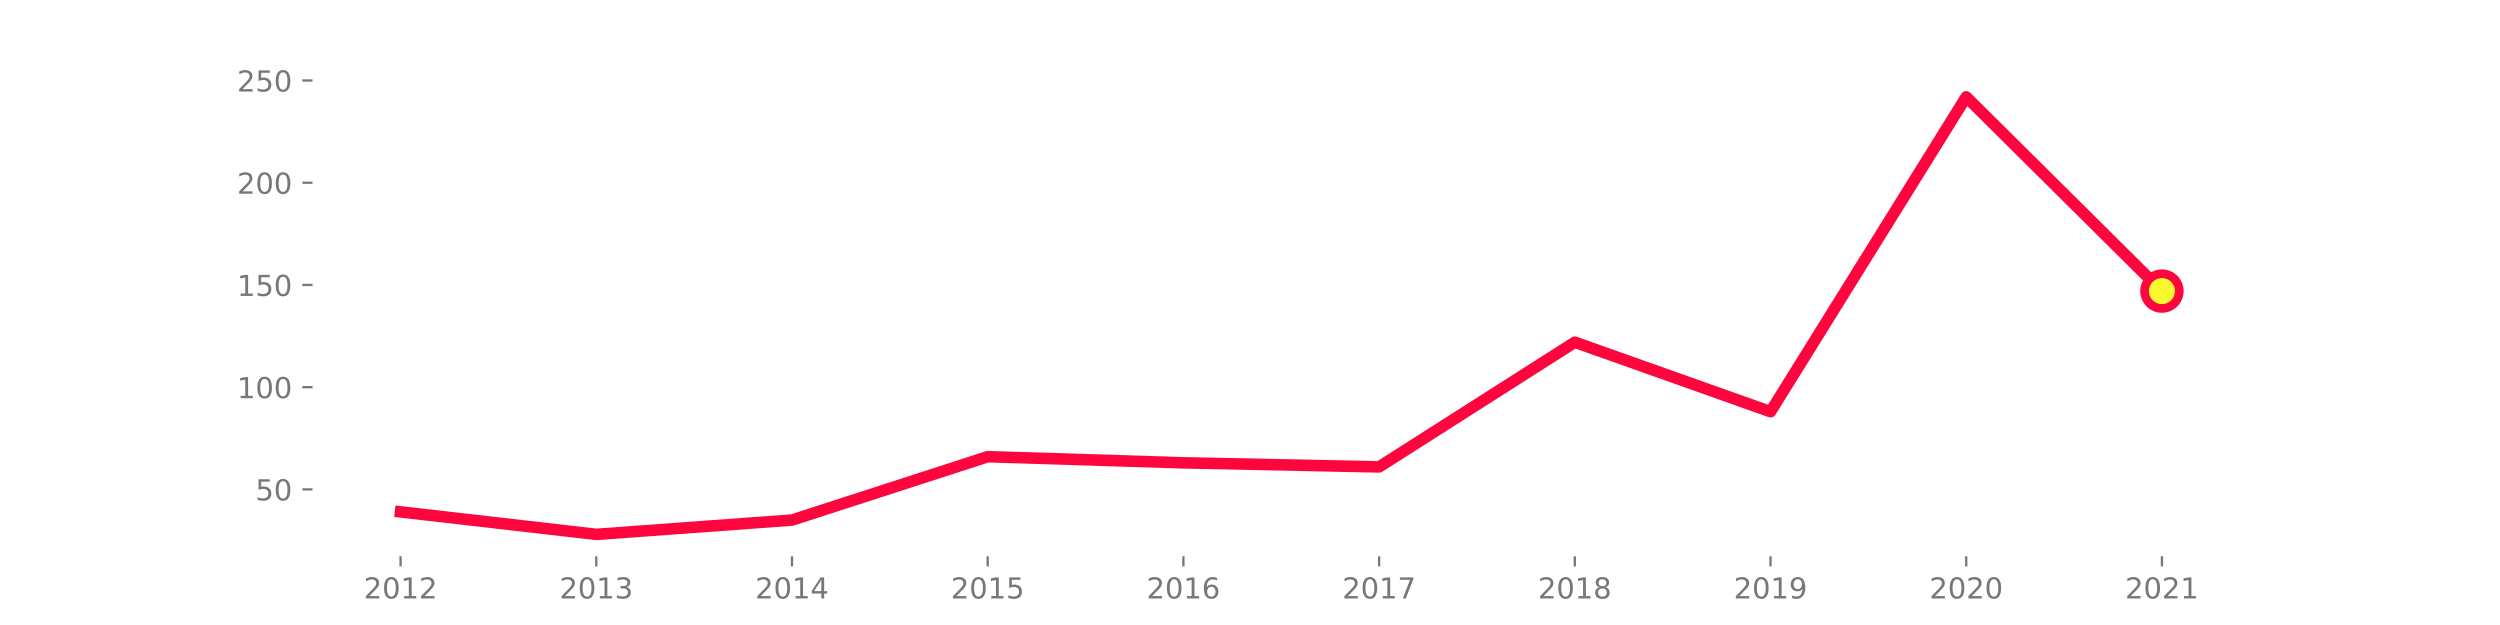
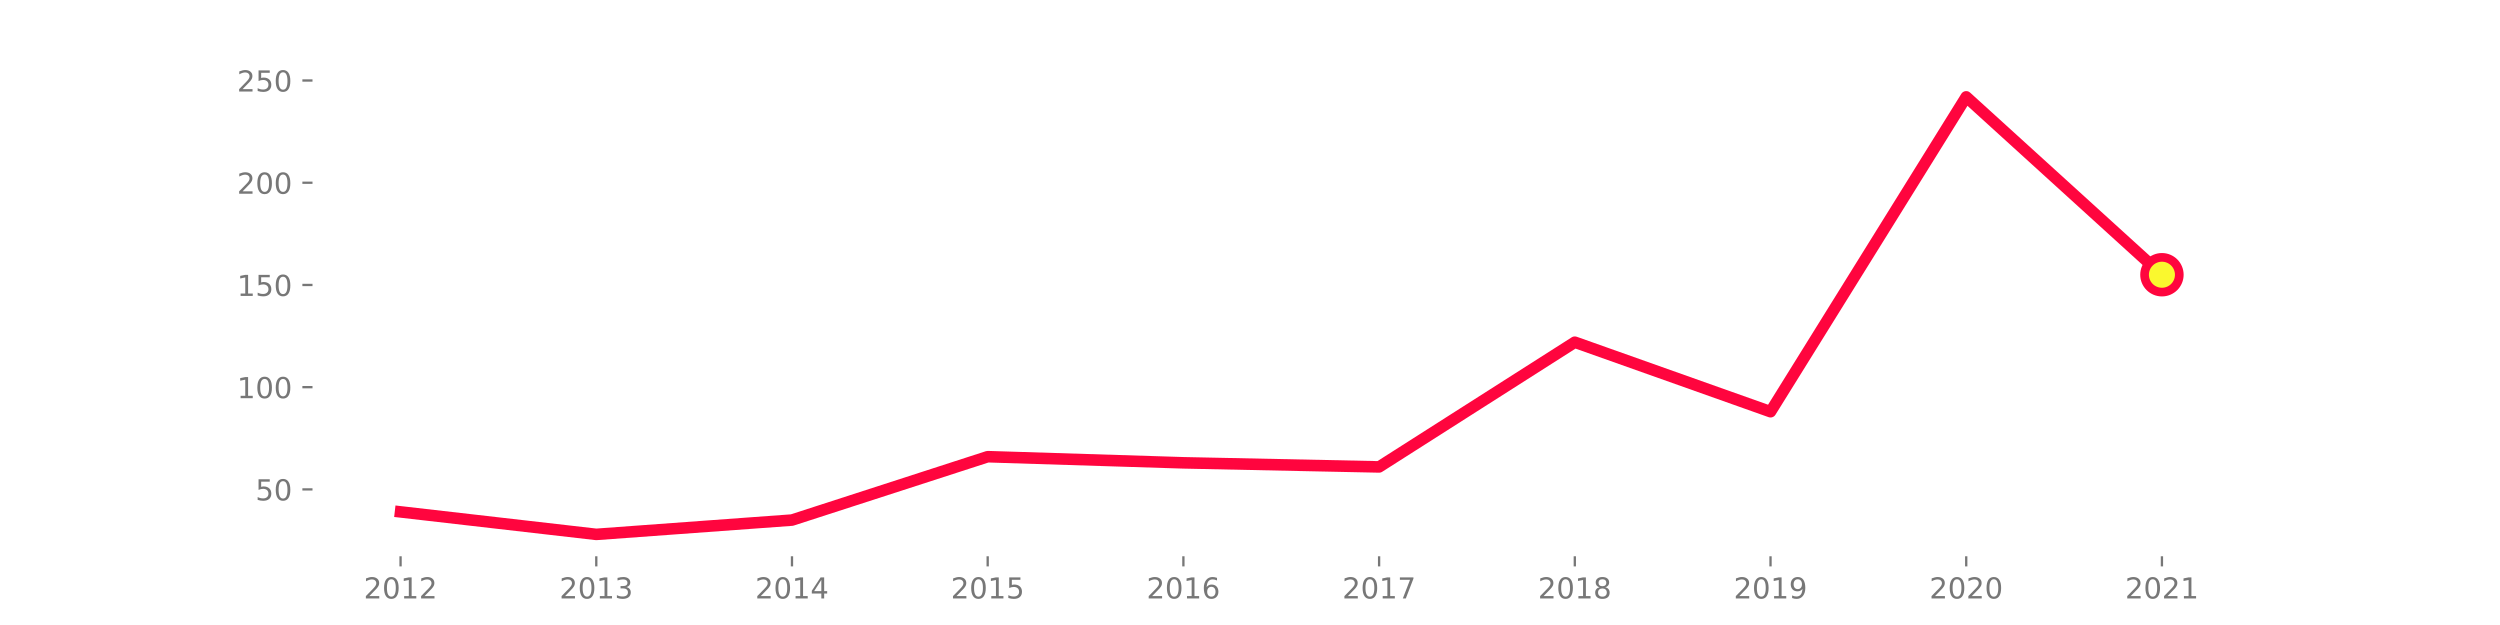
<svg xmlns="http://www.w3.org/2000/svg" xmlns:xlink="http://www.w3.org/1999/xlink" height="216pt" version="1.1" viewBox="0 0 864 216" width="864pt">
  <defs>
    <style type="text/css">*{stroke-linecap:butt;stroke-linejoin:round;}</style>
  </defs>
  <g id="figure_1">
    <g id="patch_1">
      <path d="M 0 216  L 864 216  L 864 0  L 0 0  z " style="fill:none;" />
    </g>
    <g id="axes_1">
      <g id="patch_2">
        <path d="M 108 192.24  L 777.6 192.24  L 777.6 25.92  L 108 25.92  z " style="fill:none;" />
      </g>
      <g id="matplotlib.axis_1">
        <g id="xtick_1">
          <g id="line2d_1">
            <defs>
              <path d="M 0 0  L 0 3.5  " id="m369d5d4faf" style="stroke:#777777;stroke-width:0.8;" />
            </defs>
            <g>
              <use style="fill:#777777;stroke:#777777;stroke-width:0.8;" x="138.436" xlink:href="#m369d5d4faf" y="192.24" />
            </g>
          </g>
          <g id="text_1">
            <g style="fill:#777777;" transform="translate(125.7114 206.8384)scale(0.1 -0.1)">
              <defs>
                <path d="M 19.188 8.297  L 53.609 8.297  L 53.609 0  L 7.328 0  L 7.328 8.297  Q 12.938 14.109 22.625 23.891  Q 32.328 33.688 34.812 36.531  Q 39.547 41.844 41.422 45.531  Q 43.312 49.219 43.312 52.781  Q 43.312 58.594 39.234 62.25  Q 35.156 65.922 28.609 65.922  Q 23.969 65.922 18.812 64.312  Q 13.672 62.703 7.812 59.422  L 7.812 69.391  Q 13.766 71.781 18.938 73  Q 24.125 74.219 28.422 74.219  Q 39.75 74.219 46.484 68.547  Q 53.219 62.891 53.219 53.422  Q 53.219 48.922 51.531 44.891  Q 49.859 40.875 45.406 35.406  Q 44.188 33.984 37.641 27.219  Q 31.109 20.453 19.188 8.297  z " id="DejaVuSans-50" />
                <path d="M 31.781 66.406  Q 24.172 66.406 20.328 58.906  Q 16.5 51.422 16.5 36.375  Q 16.5 21.391 20.328 13.891  Q 24.172 6.391 31.781 6.391  Q 39.453 6.391 43.281 13.891  Q 47.125 21.391 47.125 36.375  Q 47.125 51.422 43.281 58.906  Q 39.453 66.406 31.781 66.406  z M 31.781 74.219  Q 44.047 74.219 50.516 64.516  Q 56.984 54.828 56.984 36.375  Q 56.984 17.969 50.516 8.266  Q 44.047 -1.422 31.781 -1.422  Q 19.531 -1.422 13.062 8.266  Q 6.594 17.969 6.594 36.375  Q 6.594 54.828 13.062 64.516  Q 19.531 74.219 31.781 74.219  z " id="DejaVuSans-48" />
                <path d="M 12.406 8.297  L 28.516 8.297  L 28.516 63.922  L 10.984 60.406  L 10.984 69.391  L 28.422 72.906  L 38.281 72.906  L 38.281 8.297  L 54.391 8.297  L 54.391 0  L 12.406 0  z " id="DejaVuSans-49" />
              </defs>
              <use xlink:href="#DejaVuSans-50" />
              <use x="63.623" xlink:href="#DejaVuSans-48" />
              <use x="127.246" xlink:href="#DejaVuSans-49" />
              <use x="190.869" xlink:href="#DejaVuSans-50" />
            </g>
          </g>
        </g>
        <g id="xtick_2">
          <g id="line2d_2">
            <g>
              <use style="fill:#777777;stroke:#777777;stroke-width:0.8;" x="206.073" xlink:href="#m369d5d4faf" y="192.24" />
            </g>
          </g>
          <g id="text_2">
            <g style="fill:#777777;" transform="translate(193.3477 206.8384)scale(0.1 -0.1)">
              <defs>
                <path d="M 40.578 39.312  Q 47.656 37.797 51.625 33  Q 55.609 28.219 55.609 21.188  Q 55.609 10.406 48.188 4.484  Q 40.766 -1.422 27.094 -1.422  Q 22.516 -1.422 17.656 -0.516  Q 12.797 0.391 7.625 2.203  L 7.625 11.719  Q 11.719 9.328 16.594 8.109  Q 21.484 6.891 26.812 6.891  Q 36.078 6.891 40.938 10.547  Q 45.797 14.203 45.797 21.188  Q 45.797 27.641 41.281 31.266  Q 36.766 34.906 28.719 34.906  L 20.219 34.906  L 20.219 43.016  L 29.109 43.016  Q 36.375 43.016 40.234 45.922  Q 44.094 48.828 44.094 54.297  Q 44.094 59.906 40.109 62.906  Q 36.141 65.922 28.719 65.922  Q 24.656 65.922 20.016 65.031  Q 15.375 64.156 9.812 62.312  L 9.812 71.094  Q 15.438 72.656 20.344 73.438  Q 25.25 74.219 29.594 74.219  Q 40.828 74.219 47.359 69.109  Q 53.906 64.016 53.906 55.328  Q 53.906 49.266 50.438 45.094  Q 46.969 40.922 40.578 39.312  z " id="DejaVuSans-51" />
              </defs>
              <use xlink:href="#DejaVuSans-50" />
              <use x="63.623" xlink:href="#DejaVuSans-48" />
              <use x="127.246" xlink:href="#DejaVuSans-49" />
              <use x="190.869" xlink:href="#DejaVuSans-51" />
            </g>
          </g>
        </g>
        <g id="xtick_3">
          <g id="line2d_3">
            <g>
              <use style="fill:#777777;stroke:#777777;stroke-width:0.8;" x="273.709" xlink:href="#m369d5d4faf" y="192.24" />
            </g>
          </g>
          <g id="text_3">
            <g style="fill:#777777;" transform="translate(260.9841 206.8384)scale(0.1 -0.1)">
              <defs>
                <path d="M 37.797 64.312  L 12.891 25.391  L 37.797 25.391  z M 35.203 72.906  L 47.609 72.906  L 47.609 25.391  L 58.016 25.391  L 58.016 17.188  L 47.609 17.188  L 47.609 0  L 37.797 0  L 37.797 17.188  L 4.891 17.188  L 4.891 26.703  z " id="DejaVuSans-52" />
              </defs>
              <use xlink:href="#DejaVuSans-50" />
              <use x="63.623" xlink:href="#DejaVuSans-48" />
              <use x="127.246" xlink:href="#DejaVuSans-49" />
              <use x="190.869" xlink:href="#DejaVuSans-52" />
            </g>
          </g>
        </g>
        <g id="xtick_4">
          <g id="line2d_4">
            <g>
              <use style="fill:#777777;stroke:#777777;stroke-width:0.8;" x="341.345" xlink:href="#m369d5d4faf" y="192.24" />
            </g>
          </g>
          <g id="text_4">
            <g style="fill:#777777;" transform="translate(328.6205 206.8384)scale(0.1 -0.1)">
              <defs>
                <path d="M 10.797 72.906  L 49.516 72.906  L 49.516 64.594  L 19.828 64.594  L 19.828 46.734  Q 21.969 47.469 24.109 47.828  Q 26.266 48.188 28.422 48.188  Q 40.625 48.188 47.75 41.5  Q 54.891 34.812 54.891 23.391  Q 54.891 11.625 47.562 5.094  Q 40.234 -1.422 26.906 -1.422  Q 22.312 -1.422 17.547 -0.641  Q 12.797 0.141 7.719 1.703  L 7.719 11.625  Q 12.109 9.234 16.797 8.062  Q 21.484 6.891 26.703 6.891  Q 35.156 6.891 40.078 11.328  Q 45.016 15.766 45.016 23.391  Q 45.016 31 40.078 35.438  Q 35.156 39.891 26.703 39.891  Q 22.75 39.891 18.812 39.016  Q 14.891 38.141 10.797 36.281  z " id="DejaVuSans-53" />
              </defs>
              <use xlink:href="#DejaVuSans-50" />
              <use x="63.623" xlink:href="#DejaVuSans-48" />
              <use x="127.246" xlink:href="#DejaVuSans-49" />
              <use x="190.869" xlink:href="#DejaVuSans-53" />
            </g>
          </g>
        </g>
        <g id="xtick_5">
          <g id="line2d_5">
            <g>
              <use style="fill:#777777;stroke:#777777;stroke-width:0.8;" x="408.982" xlink:href="#m369d5d4faf" y="192.24" />
            </g>
          </g>
          <g id="text_5">
            <g style="fill:#777777;" transform="translate(396.2568 206.8384)scale(0.1 -0.1)">
              <defs>
                <path d="M 33.016 40.375  Q 26.375 40.375 22.484 35.828  Q 18.609 31.297 18.609 23.391  Q 18.609 15.531 22.484 10.953  Q 26.375 6.391 33.016 6.391  Q 39.656 6.391 43.531 10.953  Q 47.406 15.531 47.406 23.391  Q 47.406 31.297 43.531 35.828  Q 39.656 40.375 33.016 40.375  z M 52.594 71.297  L 52.594 62.312  Q 48.875 64.062 45.094 64.984  Q 41.312 65.922 37.594 65.922  Q 27.828 65.922 22.672 59.328  Q 17.531 52.734 16.797 39.406  Q 19.672 43.656 24.016 45.922  Q 28.375 48.188 33.594 48.188  Q 44.578 48.188 50.953 41.516  Q 57.328 34.859 57.328 23.391  Q 57.328 12.156 50.688 5.359  Q 44.047 -1.422 33.016 -1.422  Q 20.359 -1.422 13.672 8.266  Q 6.984 17.969 6.984 36.375  Q 6.984 53.656 15.188 63.938  Q 23.391 74.219 37.203 74.219  Q 40.922 74.219 44.703 73.484  Q 48.484 72.75 52.594 71.297  z " id="DejaVuSans-54" />
              </defs>
              <use xlink:href="#DejaVuSans-50" />
              <use x="63.623" xlink:href="#DejaVuSans-48" />
              <use x="127.246" xlink:href="#DejaVuSans-49" />
              <use x="190.869" xlink:href="#DejaVuSans-54" />
            </g>
          </g>
        </g>
        <g id="xtick_6">
          <g id="line2d_6">
            <g>
              <use style="fill:#777777;stroke:#777777;stroke-width:0.8;" x="476.618" xlink:href="#m369d5d4faf" y="192.24" />
            </g>
          </g>
          <g id="text_6">
            <g style="fill:#777777;" transform="translate(463.8932 206.8384)scale(0.1 -0.1)">
              <defs>
                <path d="M 8.203 72.906  L 55.078 72.906  L 55.078 68.703  L 28.609 0  L 18.312 0  L 43.219 64.594  L 8.203 64.594  z " id="DejaVuSans-55" />
              </defs>
              <use xlink:href="#DejaVuSans-50" />
              <use x="63.623" xlink:href="#DejaVuSans-48" />
              <use x="127.246" xlink:href="#DejaVuSans-49" />
              <use x="190.869" xlink:href="#DejaVuSans-55" />
            </g>
          </g>
        </g>
        <g id="xtick_7">
          <g id="line2d_7">
            <g>
              <use style="fill:#777777;stroke:#777777;stroke-width:0.8;" x="544.255" xlink:href="#m369d5d4faf" y="192.24" />
            </g>
          </g>
          <g id="text_7">
            <g style="fill:#777777;" transform="translate(531.5295 206.8384)scale(0.1 -0.1)">
              <defs>
                <path d="M 31.781 34.625  Q 24.75 34.625 20.719 30.859  Q 16.703 27.094 16.703 20.516  Q 16.703 13.922 20.719 10.156  Q 24.75 6.391 31.781 6.391  Q 38.812 6.391 42.859 10.172  Q 46.922 13.969 46.922 20.516  Q 46.922 27.094 42.891 30.859  Q 38.875 34.625 31.781 34.625  z M 21.922 38.812  Q 15.578 40.375 12.031 44.719  Q 8.5 49.078 8.5 55.328  Q 8.5 64.062 14.719 69.141  Q 20.953 74.219 31.781 74.219  Q 42.672 74.219 48.875 69.141  Q 55.078 64.062 55.078 55.328  Q 55.078 49.078 51.531 44.719  Q 48 40.375 41.703 38.812  Q 48.828 37.156 52.797 32.312  Q 56.781 27.484 56.781 20.516  Q 56.781 9.906 50.312 4.234  Q 43.844 -1.422 31.781 -1.422  Q 19.734 -1.422 13.25 4.234  Q 6.781 9.906 6.781 20.516  Q 6.781 27.484 10.781 32.312  Q 14.797 37.156 21.922 38.812  z M 18.312 54.391  Q 18.312 48.734 21.844 45.562  Q 25.391 42.391 31.781 42.391  Q 38.141 42.391 41.719 45.562  Q 45.312 48.734 45.312 54.391  Q 45.312 60.062 41.719 63.234  Q 38.141 66.406 31.781 66.406  Q 25.391 66.406 21.844 63.234  Q 18.312 60.062 18.312 54.391  z " id="DejaVuSans-56" />
              </defs>
              <use xlink:href="#DejaVuSans-50" />
              <use x="63.623" xlink:href="#DejaVuSans-48" />
              <use x="127.246" xlink:href="#DejaVuSans-49" />
              <use x="190.869" xlink:href="#DejaVuSans-56" />
            </g>
          </g>
        </g>
        <g id="xtick_8">
          <g id="line2d_8">
            <g>
              <use style="fill:#777777;stroke:#777777;stroke-width:0.8;" x="611.891" xlink:href="#m369d5d4faf" y="192.24" />
            </g>
          </g>
          <g id="text_8">
            <g style="fill:#777777;" transform="translate(599.1659 206.8384)scale(0.1 -0.1)">
              <defs>
                <path d="M 10.984 1.516  L 10.984 10.5  Q 14.703 8.734 18.5 7.812  Q 22.312 6.891 25.984 6.891  Q 35.75 6.891 40.891 13.453  Q 46.047 20.016 46.781 33.406  Q 43.953 29.203 39.594 26.953  Q 35.25 24.703 29.984 24.703  Q 19.047 24.703 12.672 31.312  Q 6.297 37.938 6.297 49.422  Q 6.297 60.641 12.938 67.422  Q 19.578 74.219 30.609 74.219  Q 43.266 74.219 49.922 64.516  Q 56.594 54.828 56.594 36.375  Q 56.594 19.141 48.406 8.859  Q 40.234 -1.422 26.422 -1.422  Q 22.703 -1.422 18.891 -0.688  Q 15.094 0.047 10.984 1.516  z M 30.609 32.422  Q 37.25 32.422 41.125 36.953  Q 45.016 41.5 45.016 49.422  Q 45.016 57.281 41.125 61.844  Q 37.25 66.406 30.609 66.406  Q 23.969 66.406 20.094 61.844  Q 16.219 57.281 16.219 49.422  Q 16.219 41.5 20.094 36.953  Q 23.969 32.422 30.609 32.422  z " id="DejaVuSans-57" />
              </defs>
              <use xlink:href="#DejaVuSans-50" />
              <use x="63.623" xlink:href="#DejaVuSans-48" />
              <use x="127.246" xlink:href="#DejaVuSans-49" />
              <use x="190.869" xlink:href="#DejaVuSans-57" />
            </g>
          </g>
        </g>
        <g id="xtick_9">
          <g id="line2d_9">
            <g>
              <use style="fill:#777777;stroke:#777777;stroke-width:0.8;" x="679.527" xlink:href="#m369d5d4faf" y="192.24" />
            </g>
          </g>
          <g id="text_9">
            <g style="fill:#777777;" transform="translate(666.8023 206.8384)scale(0.1 -0.1)">
              <use xlink:href="#DejaVuSans-50" />
              <use x="63.623" xlink:href="#DejaVuSans-48" />
              <use x="127.246" xlink:href="#DejaVuSans-50" />
              <use x="190.869" xlink:href="#DejaVuSans-48" />
            </g>
          </g>
        </g>
        <g id="xtick_10">
          <g id="line2d_10">
            <g>
              <use style="fill:#777777;stroke:#777777;stroke-width:0.8;" x="747.164" xlink:href="#m369d5d4faf" y="192.24" />
            </g>
          </g>
          <g id="text_10">
            <g style="fill:#777777;" transform="translate(734.4386 206.8384)scale(0.1 -0.1)">
              <use xlink:href="#DejaVuSans-50" />
              <use x="63.623" xlink:href="#DejaVuSans-48" />
              <use x="127.246" xlink:href="#DejaVuSans-50" />
              <use x="190.869" xlink:href="#DejaVuSans-49" />
            </g>
          </g>
        </g>
      </g>
      <g id="matplotlib.axis_2">
        <g id="ytick_1">
          <g id="line2d_11">
            <defs>
              <path d="M 0 0  L -3.5 0  " id="m733c687d9e" style="stroke:#777777;stroke-width:0.8;" />
            </defs>
            <g>
              <use style="fill:#777777;stroke:#777777;stroke-width:0.8;" x="108" xlink:href="#m733c687d9e" y="169.136" />
            </g>
          </g>
          <g id="text_11">
            <g style="fill:#777777;" transform="translate(88.275 172.9353)scale(0.1 -0.1)">
              <use xlink:href="#DejaVuSans-53" />
              <use x="63.623" xlink:href="#DejaVuSans-48" />
            </g>
          </g>
        </g>
        <g id="ytick_2">
          <g id="line2d_12">
            <g>
              <use style="fill:#777777;stroke:#777777;stroke-width:0.8;" x="108" xlink:href="#m733c687d9e" y="133.809" />
            </g>
          </g>
          <g id="text_12">
            <g style="fill:#777777;" transform="translate(81.9125 137.6082)scale(0.1 -0.1)">
              <use xlink:href="#DejaVuSans-49" />
              <use x="63.623" xlink:href="#DejaVuSans-48" />
              <use x="127.246" xlink:href="#DejaVuSans-48" />
            </g>
          </g>
        </g>
        <g id="ytick_3">
          <g id="line2d_13">
            <g>
              <use style="fill:#777777;stroke:#777777;stroke-width:0.8;" x="108" xlink:href="#m733c687d9e" y="98.482" />
            </g>
          </g>
          <g id="text_13">
            <g style="fill:#777777;" transform="translate(81.9125 102.2811)scale(0.1 -0.1)">
              <use xlink:href="#DejaVuSans-49" />
              <use x="63.623" xlink:href="#DejaVuSans-53" />
              <use x="127.246" xlink:href="#DejaVuSans-48" />
            </g>
          </g>
        </g>
        <g id="ytick_4">
          <g id="line2d_14">
            <g>
              <use style="fill:#777777;stroke:#777777;stroke-width:0.8;" x="108" xlink:href="#m733c687d9e" y="63.155" />
            </g>
          </g>
          <g id="text_14">
            <g style="fill:#777777;" transform="translate(81.9125 66.95399)scale(0.1 -0.1)">
              <use xlink:href="#DejaVuSans-50" />
              <use x="63.623" xlink:href="#DejaVuSans-48" />
              <use x="127.246" xlink:href="#DejaVuSans-48" />
            </g>
          </g>
        </g>
        <g id="ytick_5">
          <g id="line2d_15">
            <g>
              <use style="fill:#777777;stroke:#777777;stroke-width:0.8;" x="108" xlink:href="#m733c687d9e" y="27.828" />
            </g>
          </g>
          <g id="text_15">
            <g style="fill:#777777;" transform="translate(81.9125 31.62688)scale(0.1 -0.1)">
              <use xlink:href="#DejaVuSans-50" />
              <use x="63.623" xlink:href="#DejaVuSans-53" />
              <use x="127.246" xlink:href="#DejaVuSans-48" />
            </g>
          </g>
        </g>
      </g>
      <g id="line2d_16">
-         <path clip-path="url(#p371792d809)" d="M 138.436 176.908  L 206.073 184.68  L 273.709 179.734  L 341.345 157.831  L 408.982 159.951  L 476.618 161.364  L 544.255 118.265  L 611.891 142.287  L 679.527 33.48  L 747.164 100.601  " style="fill:none;stroke:#ff053e;stroke-linecap:square;stroke-width:4;" />
+         <path clip-path="url(#p371792d809)" d="M 138.436 176.908  L 206.073 184.68  L 273.709 179.734  L 341.345 157.831  L 408.982 159.951  L 476.618 161.364  L 544.255 118.265  L 611.891 142.287  L 679.527 33.48  L 747.164 94.949  " style="fill:none;stroke:#ff053e;stroke-linecap:square;stroke-width:4;" />
      </g>
      <g id="line2d_17">
-         <path clip-path="url(#p371792d809)" d="M 747.164 100.601  " style="fill:none;stroke:#ff053e;stroke-linecap:square;stroke-width:4;" />
+         <path clip-path="url(#p371792d809)" d="M 747.164 94.949  " style="fill:none;stroke:#ff053e;stroke-linecap:square;stroke-width:4;" />
        <defs>
          <path d="M 0 6  C 1.591 6 3.117 5.368 4.243 4.243  C 5.368 3.117 6 1.591 6 0  C 6 -1.591 5.368 -3.117 4.243 -4.243  C 3.117 -5.368 1.591 -6 0 -6  C -1.591 -6 -3.117 -5.368 -4.243 -4.243  C -5.368 -3.117 -6 -1.591 -6 0  C -6 1.591 -5.368 3.117 -4.243 4.243  C -3.117 5.368 -1.591 6 0 6  z " id="m761ea37a20" style="stroke:#ff053e;stroke-width:3;" />
        </defs>
        <g clip-path="url(#p371792d809)">
-           <use style="fill:#faf82e;stroke:#ff053e;stroke-width:3;" x="747.164" xlink:href="#m761ea37a20" y="100.601" />
+           <use style="fill:#faf82e;stroke:#ff053e;stroke-width:3;" x="747.164" xlink:href="#m761ea37a20" y="94.949" />
        </g>
      </g>
    </g>
  </g>
  <defs>
    <clipPath id="p371792d809">
      <rect height="166.32" width="669.6" x="108" y="25.92" />
    </clipPath>
  </defs>
</svg>
